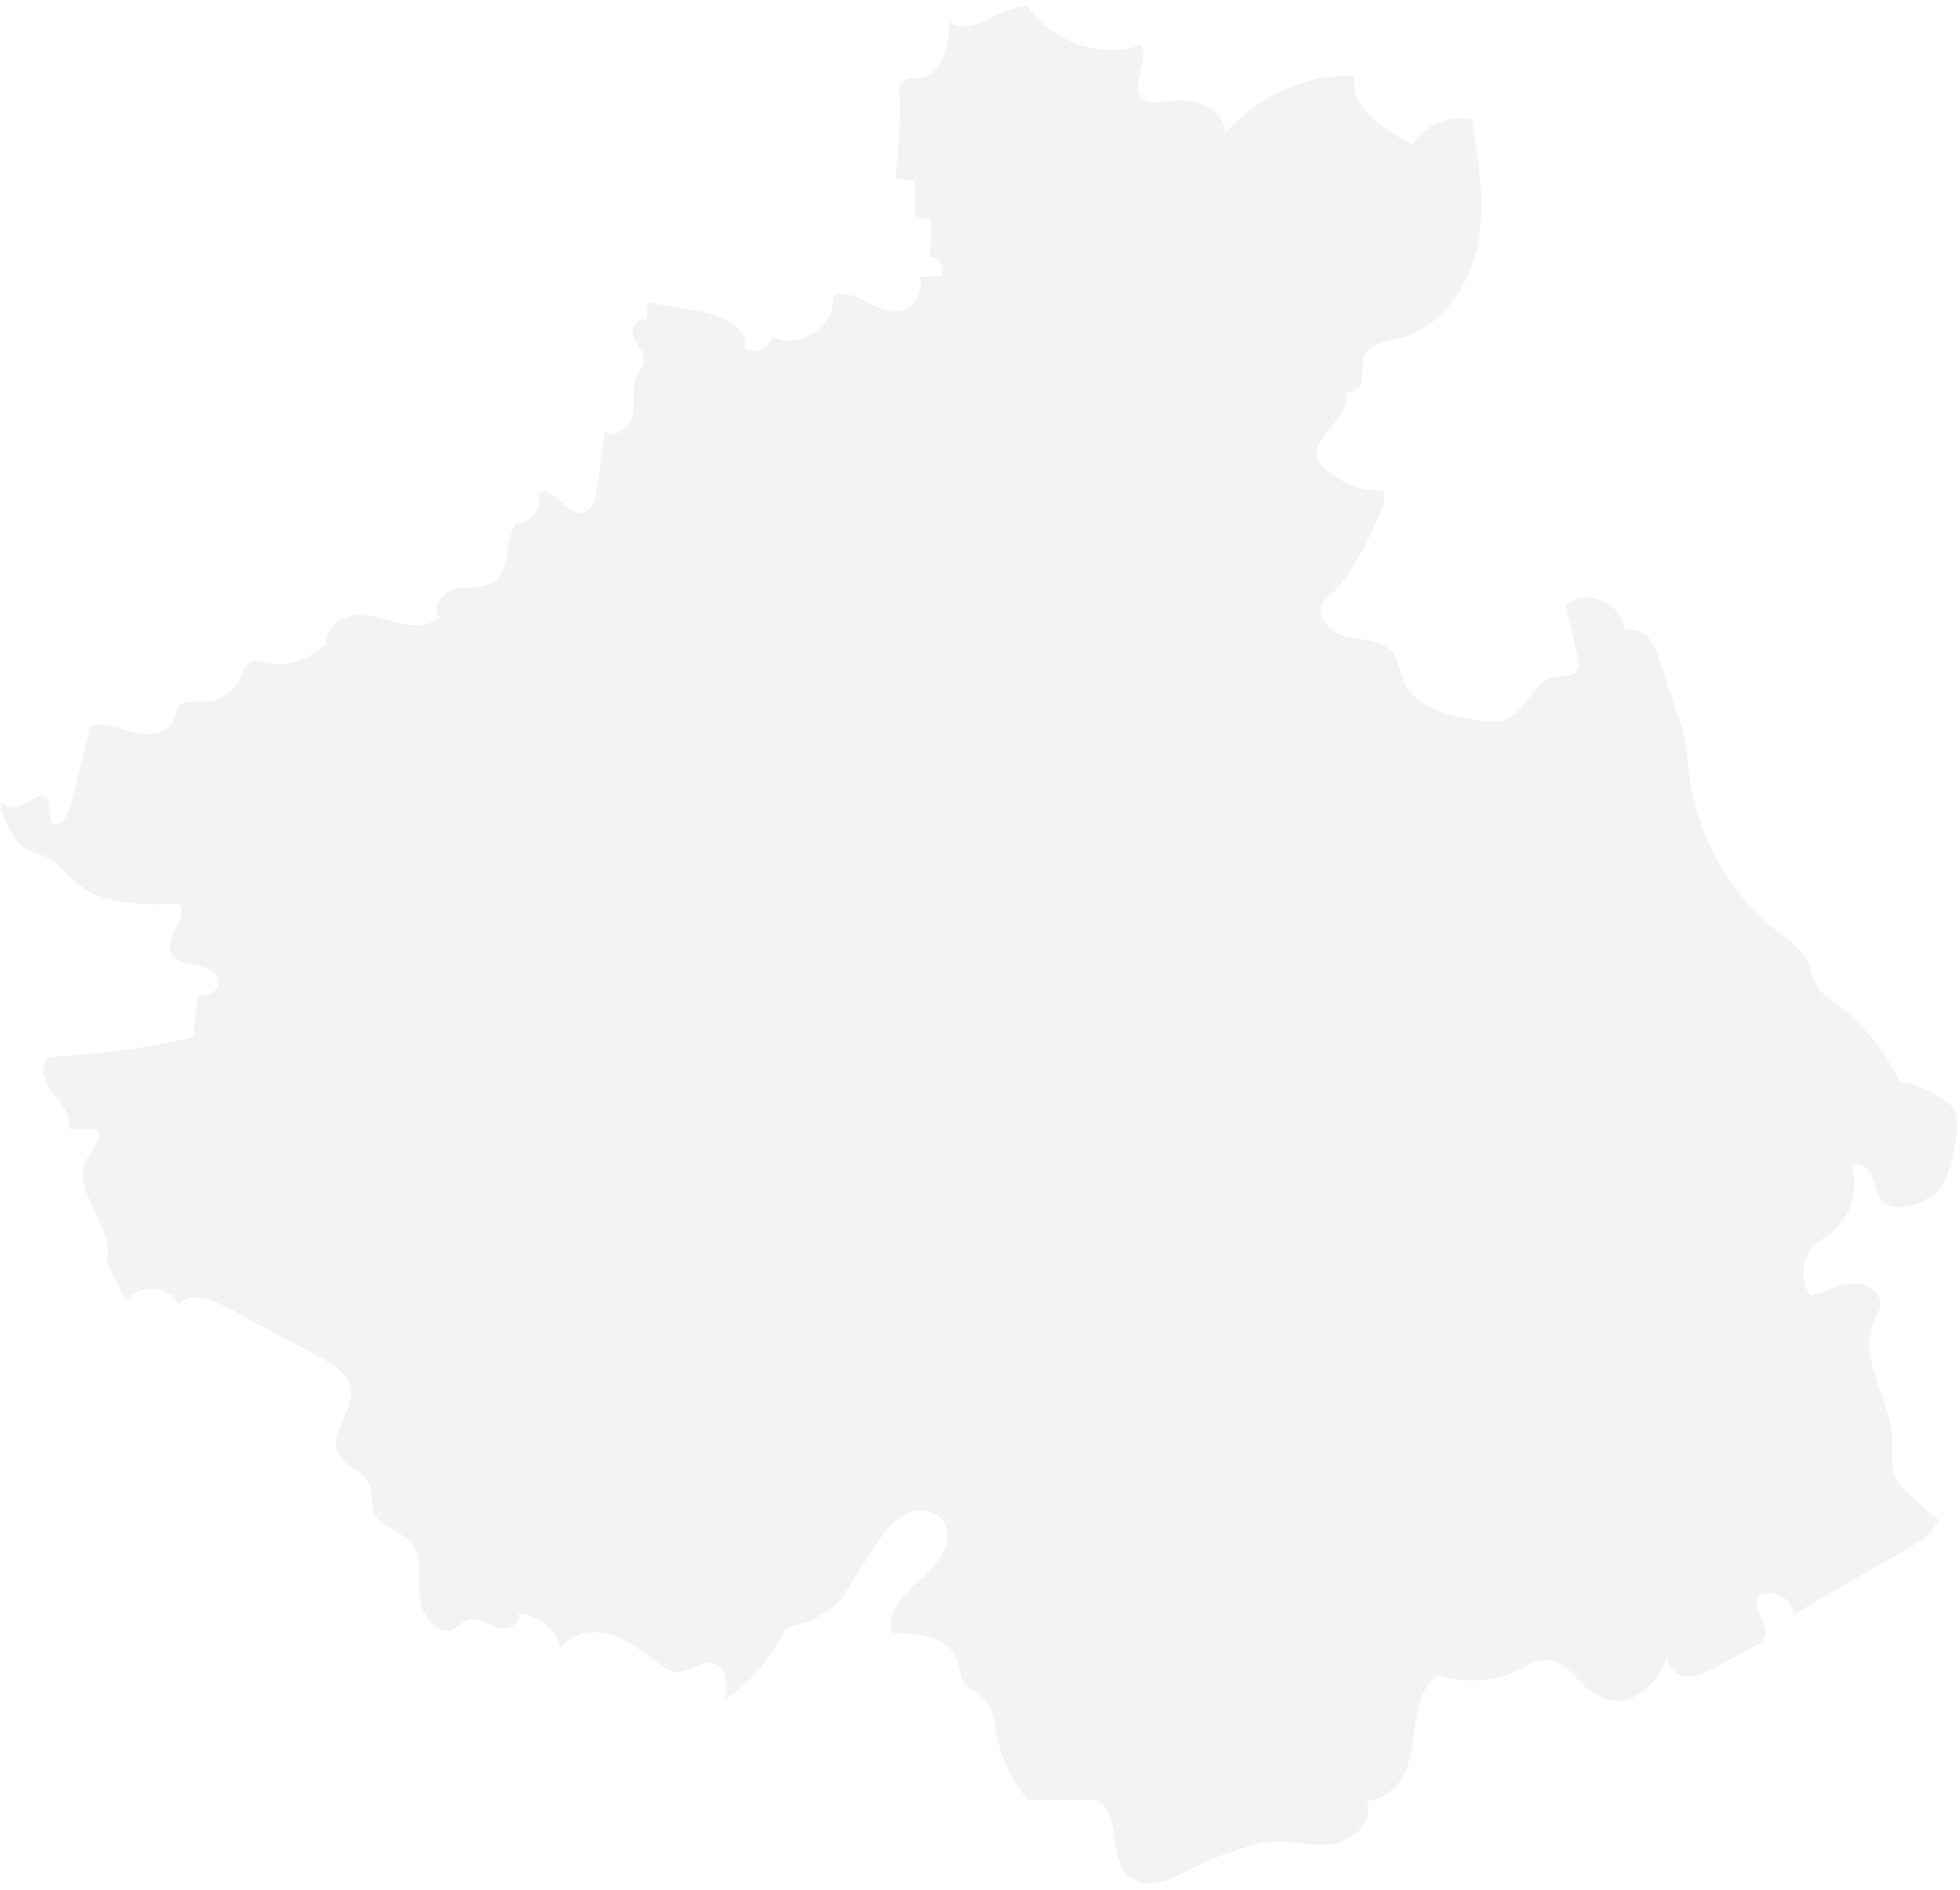
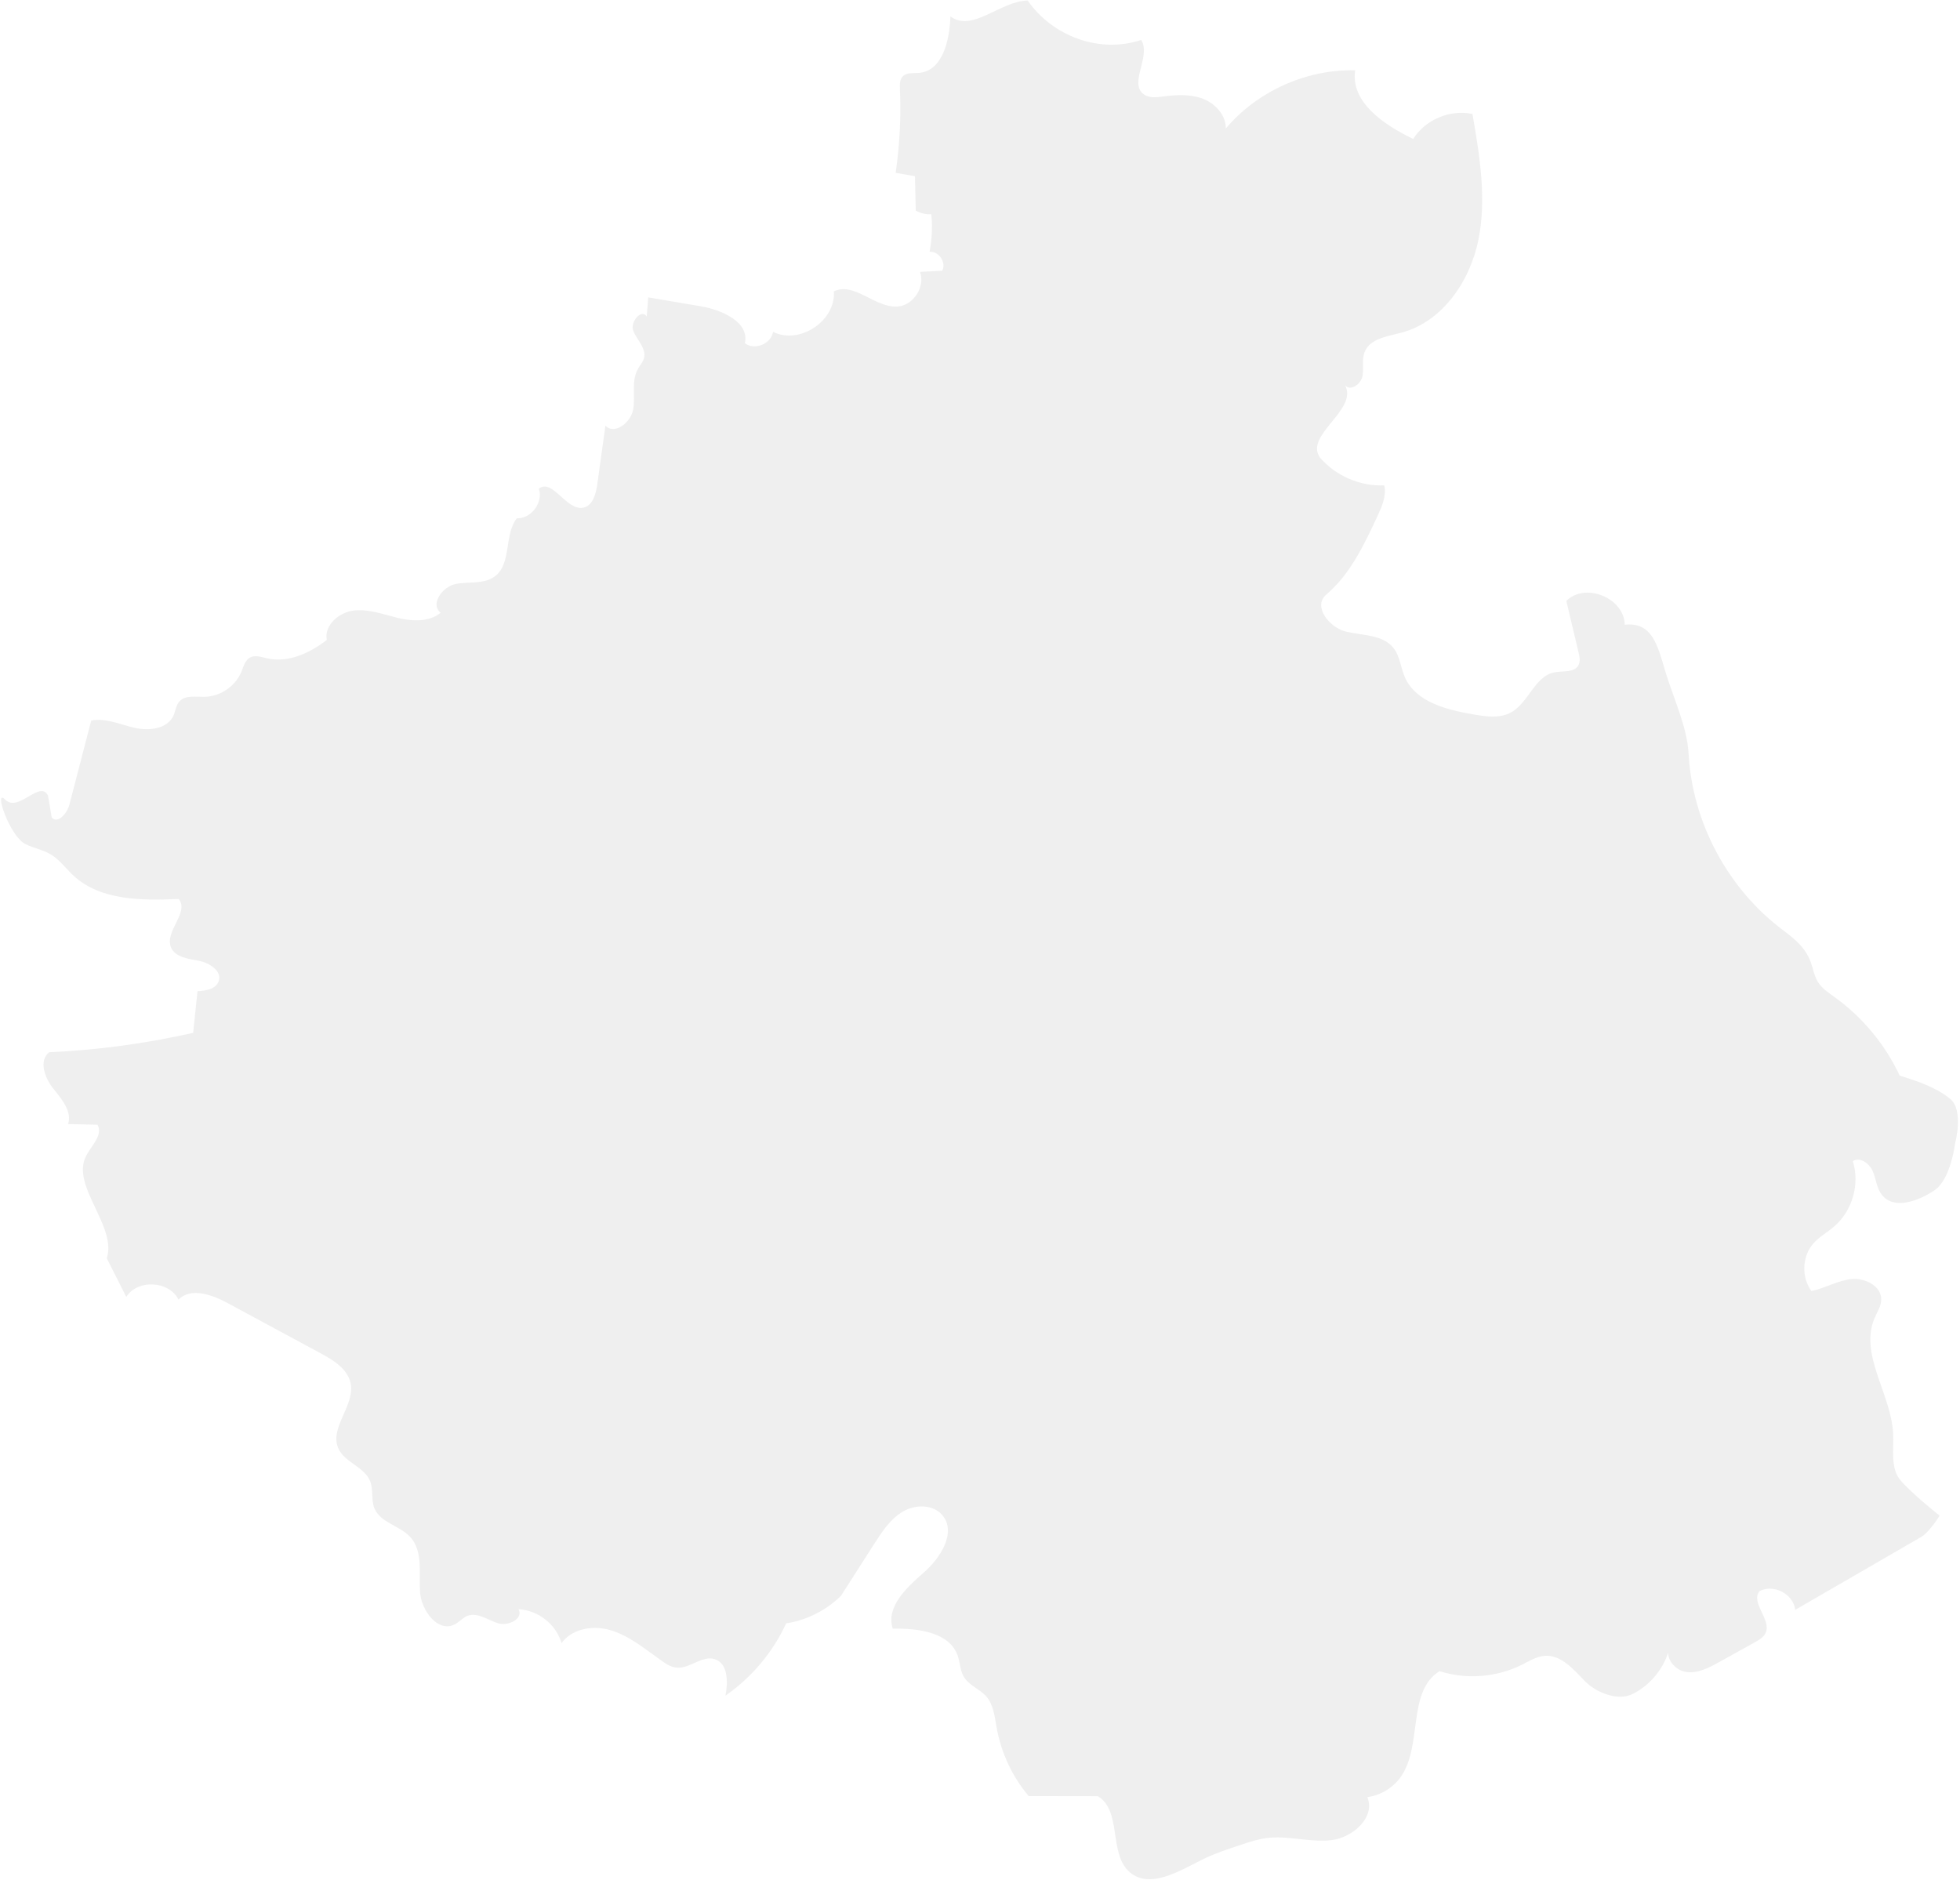
- <svg xmlns="http://www.w3.org/2000/svg" width="278" height="268" viewBox="0 0 278 268" fill="none">
-   <path d="M15.125 179.129C16.051 180.952 16.977 182.789 17.889 184.612C19.491 182.069 23.96 182.304 25.297 184.994C27.061 183.201 30.075 184.303 32.28 185.494C36.661 187.861 41.026 190.213 45.407 192.579C47.259 193.579 49.303 194.829 49.7 196.887C50.302 200.047 46.642 203.178 47.965 206.103C48.862 208.088 51.655 208.705 52.463 210.734C52.948 211.939 52.581 213.365 53.066 214.571C53.904 216.629 56.697 217.026 58.181 218.687C59.975 220.686 59.372 223.758 59.534 226.434C59.71 229.109 62.121 232.284 64.488 231.02C65.09 230.697 65.546 230.138 66.163 229.859C67.575 229.256 69.074 230.358 70.529 230.858C71.985 231.358 74.249 230.241 73.499 228.888C76.262 229.006 78.835 231.035 79.599 233.695C80.981 231.74 83.759 231.182 86.097 231.74C88.434 232.299 90.433 233.754 92.374 235.165C92.77 235.459 93.167 235.739 93.564 236.033C94.27 236.547 95.02 237.076 95.887 237.165C97.769 237.356 99.532 235.371 101.341 235.974C103.207 236.591 103.207 239.208 102.84 241.134C106.544 238.561 109.558 234.989 111.439 230.888C114.35 230.447 117.114 229.05 119.216 226.977C120.789 224.508 122.376 222.053 123.949 219.583C125.052 217.863 126.213 216.085 127.962 215.056C129.712 214.012 132.24 213.983 133.563 215.526C135.65 217.966 133.328 221.627 130.902 223.729C128.477 225.831 125.551 228.594 126.551 231.637C130.123 231.579 134.607 232.122 135.768 235.489C136.106 236.459 136.091 237.547 136.606 238.429C137.326 239.678 138.899 240.193 139.84 241.281C140.854 242.471 141.001 244.147 141.28 245.676C141.913 249.233 143.5 252.614 145.823 255.378C149.086 255.378 152.364 255.393 155.628 255.393C159.097 257.465 157.098 263.61 160.185 266.197C162.992 268.549 167.05 266.079 170.328 264.433C172.165 263.507 174.12 262.875 176.075 262.228C177.193 261.861 178.324 261.493 179.5 261.331C182.558 260.92 185.66 261.978 188.717 261.625C191.775 261.273 195.009 258.377 193.833 255.525C195.685 255.275 197.405 254.246 198.508 252.747C201.742 248.292 199.39 240.59 204.064 237.664C207.886 238.884 212.164 238.546 215.751 236.753C216.794 236.224 217.823 235.577 218.999 235.489C221.307 235.342 223.057 237.4 224.674 239.076C226.291 240.737 229.378 241.942 231.45 240.898C234.067 239.59 236.051 237.076 236.713 234.225C235.904 235.68 237.389 237.547 239.035 237.782C240.682 238.017 242.269 237.179 243.725 236.371C245.415 235.43 247.12 234.489 248.811 233.548C249.384 233.225 249.987 232.872 250.281 232.284C251.192 230.388 248.149 228.036 249.399 226.345C251.369 225.228 254.265 226.728 254.485 228.977C260.439 225.537 266.392 222.082 272.346 218.643C273.551 217.937 274.962 215.614 274.962 215.614C274.962 215.614 271.14 212.601 269.45 210.646C267.95 208.911 268.48 206.309 268.377 204.016C268.112 198.357 263.511 192.756 265.76 187.567C266.128 186.729 266.671 185.92 266.686 185.009C266.73 183.054 264.364 181.863 262.408 182.084C260.453 182.304 258.719 183.377 256.793 183.774C255.352 181.834 255.455 178.879 257.043 177.056C257.896 176.071 259.086 175.439 260.071 174.572C262.614 172.352 263.673 168.589 262.658 165.37C263.658 164.694 264.996 165.678 265.481 166.781C265.966 167.883 266.025 169.177 266.774 170.133C268.48 172.308 271.934 171.029 274.227 169.5C276.55 167.957 277.153 162.856 277.153 162.856C277.153 162.856 278.461 158.093 276.403 156.476C274.345 154.845 271.802 154.021 269.303 153.228C267.245 148.832 264.055 144.981 260.13 142.144C259.233 141.497 258.263 140.865 257.69 139.924C257.175 139.071 257.028 138.042 256.675 137.102C255.94 135.117 254.5 133.912 252.809 132.648C244.96 126.797 239.903 117.359 239.374 107.569C239.168 103.718 237.124 99.484 236.037 95.795C234.949 92.09 234.155 88.9 230.318 89.312C230.274 85.519 224.732 83.255 222.042 85.931C222.616 88.371 223.204 90.811 223.777 93.237C223.924 93.854 224.056 94.53 223.747 95.074C223.145 96.147 221.572 95.824 220.366 96.059C217.529 96.603 216.677 100.454 214.119 101.792C212.561 102.601 210.694 102.336 208.959 102.042C205.137 101.395 200.713 100.308 199.154 96.75C198.552 95.383 198.463 93.751 197.523 92.59C196.009 90.694 193.142 90.855 190.79 90.282C188.423 89.709 186.13 86.725 187.938 85.108C191.407 82.182 193.407 77.919 195.318 73.803C195.935 72.466 196.567 70.996 196.229 69.555C192.819 69.702 189.364 68.217 187.13 65.63C184.837 62.47 192.495 58.883 190.702 55.414C191.51 56.222 192.922 55.193 193.142 54.076C193.363 52.959 193.024 51.753 193.436 50.68C194.171 48.74 196.685 48.431 198.684 47.902C204.476 46.358 208.386 40.626 209.577 34.76C210.767 28.895 209.753 22.809 208.739 16.9C205.578 16.224 202.065 17.694 200.33 20.442C196.214 18.458 191.407 15.224 192.113 10.711C185.189 10.549 178.251 13.666 173.767 18.958C173.797 17.047 172.253 15.4 170.475 14.724C168.696 14.063 166.711 14.18 164.83 14.43C163.918 14.548 162.919 14.665 162.169 14.136C159.935 12.563 163.228 8.726 161.772 6.404C155.878 8.374 149.233 5.904 145.676 0.818C141.78 0.891 137.855 5.39 134.724 3.067C134.621 6.419 133.636 10.77 130.3 11.079C129.476 11.152 128.521 10.99 127.962 11.578C127.536 12.034 127.536 12.725 127.565 13.357C127.742 17.326 127.536 21.324 126.963 25.249C127.874 25.411 128.785 25.558 129.697 25.72C129.741 27.351 129.77 28.968 129.814 30.6C130.476 30.982 131.255 31.159 132.019 31.115C132.196 32.893 132.108 34.687 131.77 36.436C133.078 36.318 134.18 37.965 133.563 39.126C132.519 39.185 131.461 39.229 130.417 39.288C131.182 41.405 129.506 44.007 127.271 44.198C124.081 44.462 121.083 40.64 118.201 42.051C118.51 46.226 113.321 49.681 109.573 47.784C109.323 49.504 106.956 50.46 105.589 49.401C106.265 46.417 102.355 44.683 99.341 44.168C96.857 43.742 94.373 43.316 91.888 42.904C91.815 43.815 91.742 44.712 91.668 45.623C90.933 44.433 89.243 46.403 89.786 47.696C90.33 48.99 91.639 50.166 91.286 51.518C91.139 52.077 90.713 52.518 90.433 53.032C89.478 54.693 90.051 56.795 89.772 58.692C89.492 60.588 87.155 62.47 85.817 61.088C85.435 63.881 85.053 66.659 84.656 69.452C84.465 70.805 84.009 72.466 82.672 72.716C80.261 73.186 78.32 68.511 76.38 70.025C77.041 71.966 75.292 74.303 73.249 74.23C71.426 76.567 72.543 80.595 70.191 82.418C68.662 83.608 66.472 83.167 64.576 83.535C62.68 83.917 60.93 86.445 62.459 87.607C60.827 88.959 58.431 88.841 56.373 88.342C54.315 87.842 52.243 87.048 50.141 87.298C48.038 87.548 45.907 89.4 46.319 91.473C43.834 93.369 40.762 94.795 37.719 94.045C36.955 93.854 36.087 93.59 35.411 93.972C34.735 94.369 34.514 95.221 34.22 95.956C33.383 98.014 31.251 99.484 29.017 99.528C27.738 99.558 26.224 99.249 25.4 100.219C24.93 100.763 24.871 101.542 24.577 102.204C23.695 104.1 21.093 104.394 19.05 103.924C17.007 103.453 14.978 102.498 12.92 102.895C11.891 106.878 10.862 110.862 9.818 114.846C9.495 116.081 8.143 117.609 7.319 116.639C7.143 115.596 6.967 114.566 6.79 113.523C5.644 111.274 2.601 115.963 0.748 114.126C-0.986 112.347 1.322 119.3 3.6 120.417C4.762 120.99 6.085 121.211 7.187 121.872C8.437 122.622 9.319 123.872 10.392 124.871C14.243 128.443 20.094 128.414 25.327 128.193C26.856 130.075 23.342 132.75 24.21 135C24.768 136.44 26.65 136.675 28.164 136.955C29.678 137.234 31.501 138.41 30.986 139.865C30.59 140.968 29.164 141.218 27.988 141.262C27.782 143.232 27.576 145.201 27.37 147.171C20.667 148.685 13.832 149.611 6.967 149.92C5.452 151.096 6.32 153.536 7.51 155.036C8.701 156.535 10.23 158.27 9.642 160.107C11.039 160.137 12.42 160.166 13.817 160.195C14.611 161.621 13.008 163.121 12.229 164.547C9.921 168.795 16.61 174.542 15.125 179.129Z" fill="#C4C4C4" fill-opacity="0.2" />
+ <svg xmlns="http://www.w3.org/2000/svg" width="465" height="446" viewBox="0 0 465 446" fill="none">
+   <path d="M25.332 298.522C26.882 301.572 28.431 304.647 29.957 307.698C32.638 303.442 40.116 303.836 42.355 308.337C45.307 305.336 50.35 307.181 54.04 309.174C61.371 313.134 68.677 317.07 76.008 321.031C79.107 322.704 82.527 324.795 83.191 328.239C84.2 333.528 78.074 338.768 80.288 343.663C81.789 346.984 86.463 348.017 87.816 351.412C88.628 353.429 88.013 355.815 88.824 357.833C90.227 361.277 94.901 361.941 97.385 364.721C100.386 368.066 99.378 373.208 99.648 377.685C99.944 382.162 103.978 387.476 107.939 385.36C108.947 384.819 109.71 383.884 110.743 383.417C113.105 382.408 115.614 384.253 118.049 385.09C120.485 385.926 124.273 384.056 123.018 381.793C127.643 381.99 131.948 385.385 133.227 389.837C135.54 386.566 140.189 385.631 144.101 386.565C148.012 387.5 151.358 389.936 154.605 392.297C155.269 392.789 155.933 393.257 156.597 393.749C157.778 394.61 159.033 395.495 160.484 395.643C163.633 395.963 166.585 392.642 169.611 393.65C172.735 394.683 172.735 399.062 172.12 402.285C178.319 397.98 183.362 392.002 186.511 385.139C191.382 384.401 196.007 382.064 199.524 378.595C202.157 374.462 204.813 370.354 207.446 366.221C209.291 363.343 211.234 360.367 214.161 358.645C217.089 356.898 221.32 356.849 223.534 359.432C227.027 363.515 223.14 369.641 219.081 373.158C215.022 376.676 210.127 381.301 211.8 386.393C217.778 386.295 225.281 387.205 227.224 392.839C227.79 394.462 227.765 396.282 228.626 397.758C229.832 399.849 232.464 400.711 234.038 402.531C235.736 404.524 235.982 407.328 236.449 409.886C237.507 415.839 240.164 421.498 244.05 426.122C249.512 426.122 254.997 426.147 260.459 426.147C266.264 429.616 262.919 439.898 268.085 444.228C272.783 448.164 279.573 444.031 285.059 441.276C288.134 439.726 291.405 438.668 294.677 437.586C296.547 436.971 298.441 436.356 300.409 436.085C305.526 435.396 310.716 437.168 315.833 436.577C320.95 435.987 326.362 431.141 324.394 426.368C327.494 425.95 330.372 424.228 332.217 421.719C337.629 414.265 333.693 401.375 341.516 396.479C347.912 398.521 355.07 397.955 361.073 394.954C362.819 394.069 364.541 392.986 366.509 392.839C370.371 392.592 373.299 396.036 376.005 398.841C378.711 401.621 383.877 403.638 387.345 401.891C391.724 399.702 395.045 395.495 396.152 390.723C394.799 393.158 397.284 396.283 400.039 396.676C402.794 397.07 405.451 395.668 407.886 394.315C410.715 392.74 413.569 391.166 416.398 389.591C417.357 389.05 418.366 388.46 418.858 387.476C420.383 384.302 415.291 380.366 417.382 377.537C420.678 375.668 425.525 378.177 425.894 381.941C435.857 376.184 445.82 370.403 455.783 364.647C457.8 363.466 460.161 359.579 460.161 359.579C460.161 359.579 453.765 354.536 450.936 351.264C448.427 348.362 449.313 344.007 449.141 340.17C448.698 330.699 440.998 321.326 444.762 312.642C445.377 311.24 446.287 309.887 446.312 308.362C446.385 305.09 442.425 303.098 439.153 303.467C435.881 303.836 432.978 305.631 429.756 306.296C427.345 303.048 427.517 298.104 430.174 295.053C431.601 293.405 433.593 292.347 435.242 290.896C439.497 287.181 441.269 280.884 439.571 275.496C441.244 274.365 443.483 276.013 444.294 277.858C445.106 279.703 445.205 281.868 446.459 283.467C449.313 287.108 455.094 284.967 458.931 282.409C462.818 279.826 463.827 271.29 463.827 271.29C463.827 271.29 466.016 263.319 462.572 260.613C459.128 257.883 454.872 256.505 450.69 255.177C447.246 247.821 441.908 241.376 435.34 236.628C433.839 235.546 432.216 234.488 431.256 232.914C430.395 231.487 430.149 229.765 429.559 228.191C428.329 224.87 425.918 222.852 423.089 220.737C409.953 210.946 401.49 195.153 400.605 178.769C400.26 172.324 396.841 165.239 395.021 159.065C393.2 152.865 391.872 147.527 385.451 148.216C385.377 141.869 376.103 138.081 371.601 142.558C372.561 146.642 373.545 150.725 374.504 154.784C374.75 155.817 374.972 156.949 374.455 157.859C373.446 159.655 370.814 159.114 368.797 159.507C364.049 160.418 362.622 166.863 358.342 169.101C355.734 170.454 352.61 170.012 349.707 169.52C343.311 168.437 335.907 166.617 333.299 160.664C332.291 158.376 332.143 155.645 330.569 153.702C328.035 150.528 323.238 150.799 319.302 149.84C315.341 148.88 311.504 143.886 314.529 141.18C320.335 136.285 323.681 129.151 326.879 122.263C327.912 120.024 328.97 117.564 328.404 115.154C322.697 115.4 316.916 112.915 313.176 108.585C309.339 103.296 322.155 97.294 319.154 91.488C320.507 92.841 322.869 91.119 323.238 89.25C323.607 87.38 323.041 85.363 323.73 83.567C324.96 80.32 329.166 79.803 332.512 78.918C342.204 76.335 348.748 66.741 350.741 56.925C352.733 47.11 351.036 36.926 349.338 27.036C344.049 25.905 338.17 28.365 335.267 32.965C328.379 29.644 320.335 24.232 321.516 16.68C309.929 16.409 298.318 21.624 290.815 30.48C290.864 27.282 288.281 24.527 285.305 23.396C282.328 22.289 279.007 22.485 275.858 22.904C274.333 23.1 272.66 23.297 271.406 22.412C267.666 19.779 273.177 13.359 270.741 9.472C260.877 12.768 249.758 8.636 243.804 0.124C237.285 0.247 230.717 7.775 225.477 3.888C225.305 9.497 223.657 16.778 218.073 17.295C216.695 17.418 215.096 17.147 214.161 18.131C213.448 18.894 213.448 20.05 213.497 21.108C213.792 27.75 213.448 34.441 212.489 41.009C214.014 41.28 215.539 41.526 217.064 41.796C217.138 44.527 217.187 47.233 217.261 49.964C218.368 50.603 219.672 50.898 220.951 50.825C221.246 53.801 221.099 56.802 220.533 59.73C222.722 59.533 224.567 62.288 223.534 64.232C221.787 64.33 220.016 64.404 218.27 64.502C219.549 68.045 216.744 72.399 213.005 72.719C207.667 73.161 202.649 66.765 197.827 69.127C198.344 76.113 189.66 81.894 183.387 78.721C182.969 81.599 179.008 83.198 176.72 81.427C177.852 76.433 171.308 73.53 166.265 72.669C162.108 71.956 157.95 71.243 153.793 70.554C153.67 72.079 153.547 73.58 153.424 75.105C152.194 73.112 149.365 76.409 150.275 78.573C151.185 80.738 153.375 82.706 152.784 84.969C152.538 85.904 151.825 86.642 151.358 87.503C149.759 90.283 150.718 93.801 150.251 96.974C149.783 100.148 145.872 103.296 143.633 100.984C142.994 105.658 142.354 110.307 141.69 114.981C141.37 117.245 140.607 120.024 138.369 120.443C134.334 121.23 131.087 113.407 127.84 115.941C128.947 119.188 126.02 123.099 122.6 122.976C119.55 126.888 121.419 133.628 117.483 136.679C114.925 138.671 111.26 137.933 108.086 138.548C104.913 139.188 101.985 143.419 104.544 145.362C101.813 147.626 97.803 147.429 94.359 146.592C90.915 145.756 87.447 144.428 83.929 144.846C80.411 145.264 76.844 148.364 77.533 151.832C73.376 155.006 68.234 157.392 63.142 156.137C61.863 155.817 60.411 155.375 59.28 156.014C58.148 156.678 57.779 158.105 57.287 159.335C55.885 162.779 52.318 165.239 48.579 165.313C46.439 165.362 43.905 164.846 42.527 166.469C41.74 167.379 41.642 168.683 41.15 169.79C39.674 172.964 35.319 173.456 31.9 172.668C28.481 171.881 25.086 170.282 21.642 170.946C19.92 177.613 18.198 184.28 16.451 190.946C15.91 193.013 13.647 195.571 12.269 193.947C11.974 192.201 11.679 190.479 11.384 188.732C9.465 184.968 4.373 192.816 1.273 189.741C-1.63 186.764 2.232 198.4 6.045 200.27C7.989 201.229 10.203 201.598 12.048 202.705C14.139 203.96 15.615 206.051 17.411 207.723C23.856 213.701 33.647 213.652 42.404 213.283C44.963 216.432 39.083 220.909 40.535 224.673C41.469 227.084 44.618 227.477 47.152 227.945C49.686 228.412 52.736 230.38 51.875 232.815C51.211 234.66 48.825 235.079 46.857 235.152C46.512 238.449 46.168 241.745 45.824 245.042C34.606 247.575 23.167 249.125 11.679 249.642C9.145 251.61 10.596 255.693 12.589 258.203C14.582 260.712 17.14 263.615 16.156 266.69C18.493 266.739 20.805 266.788 23.142 266.837C24.471 269.223 21.789 271.733 20.486 274.119C16.623 281.228 27.816 290.847 25.332 298.522Z" fill="#C4C4C4" fill-opacity="0.28" />
</svg>
